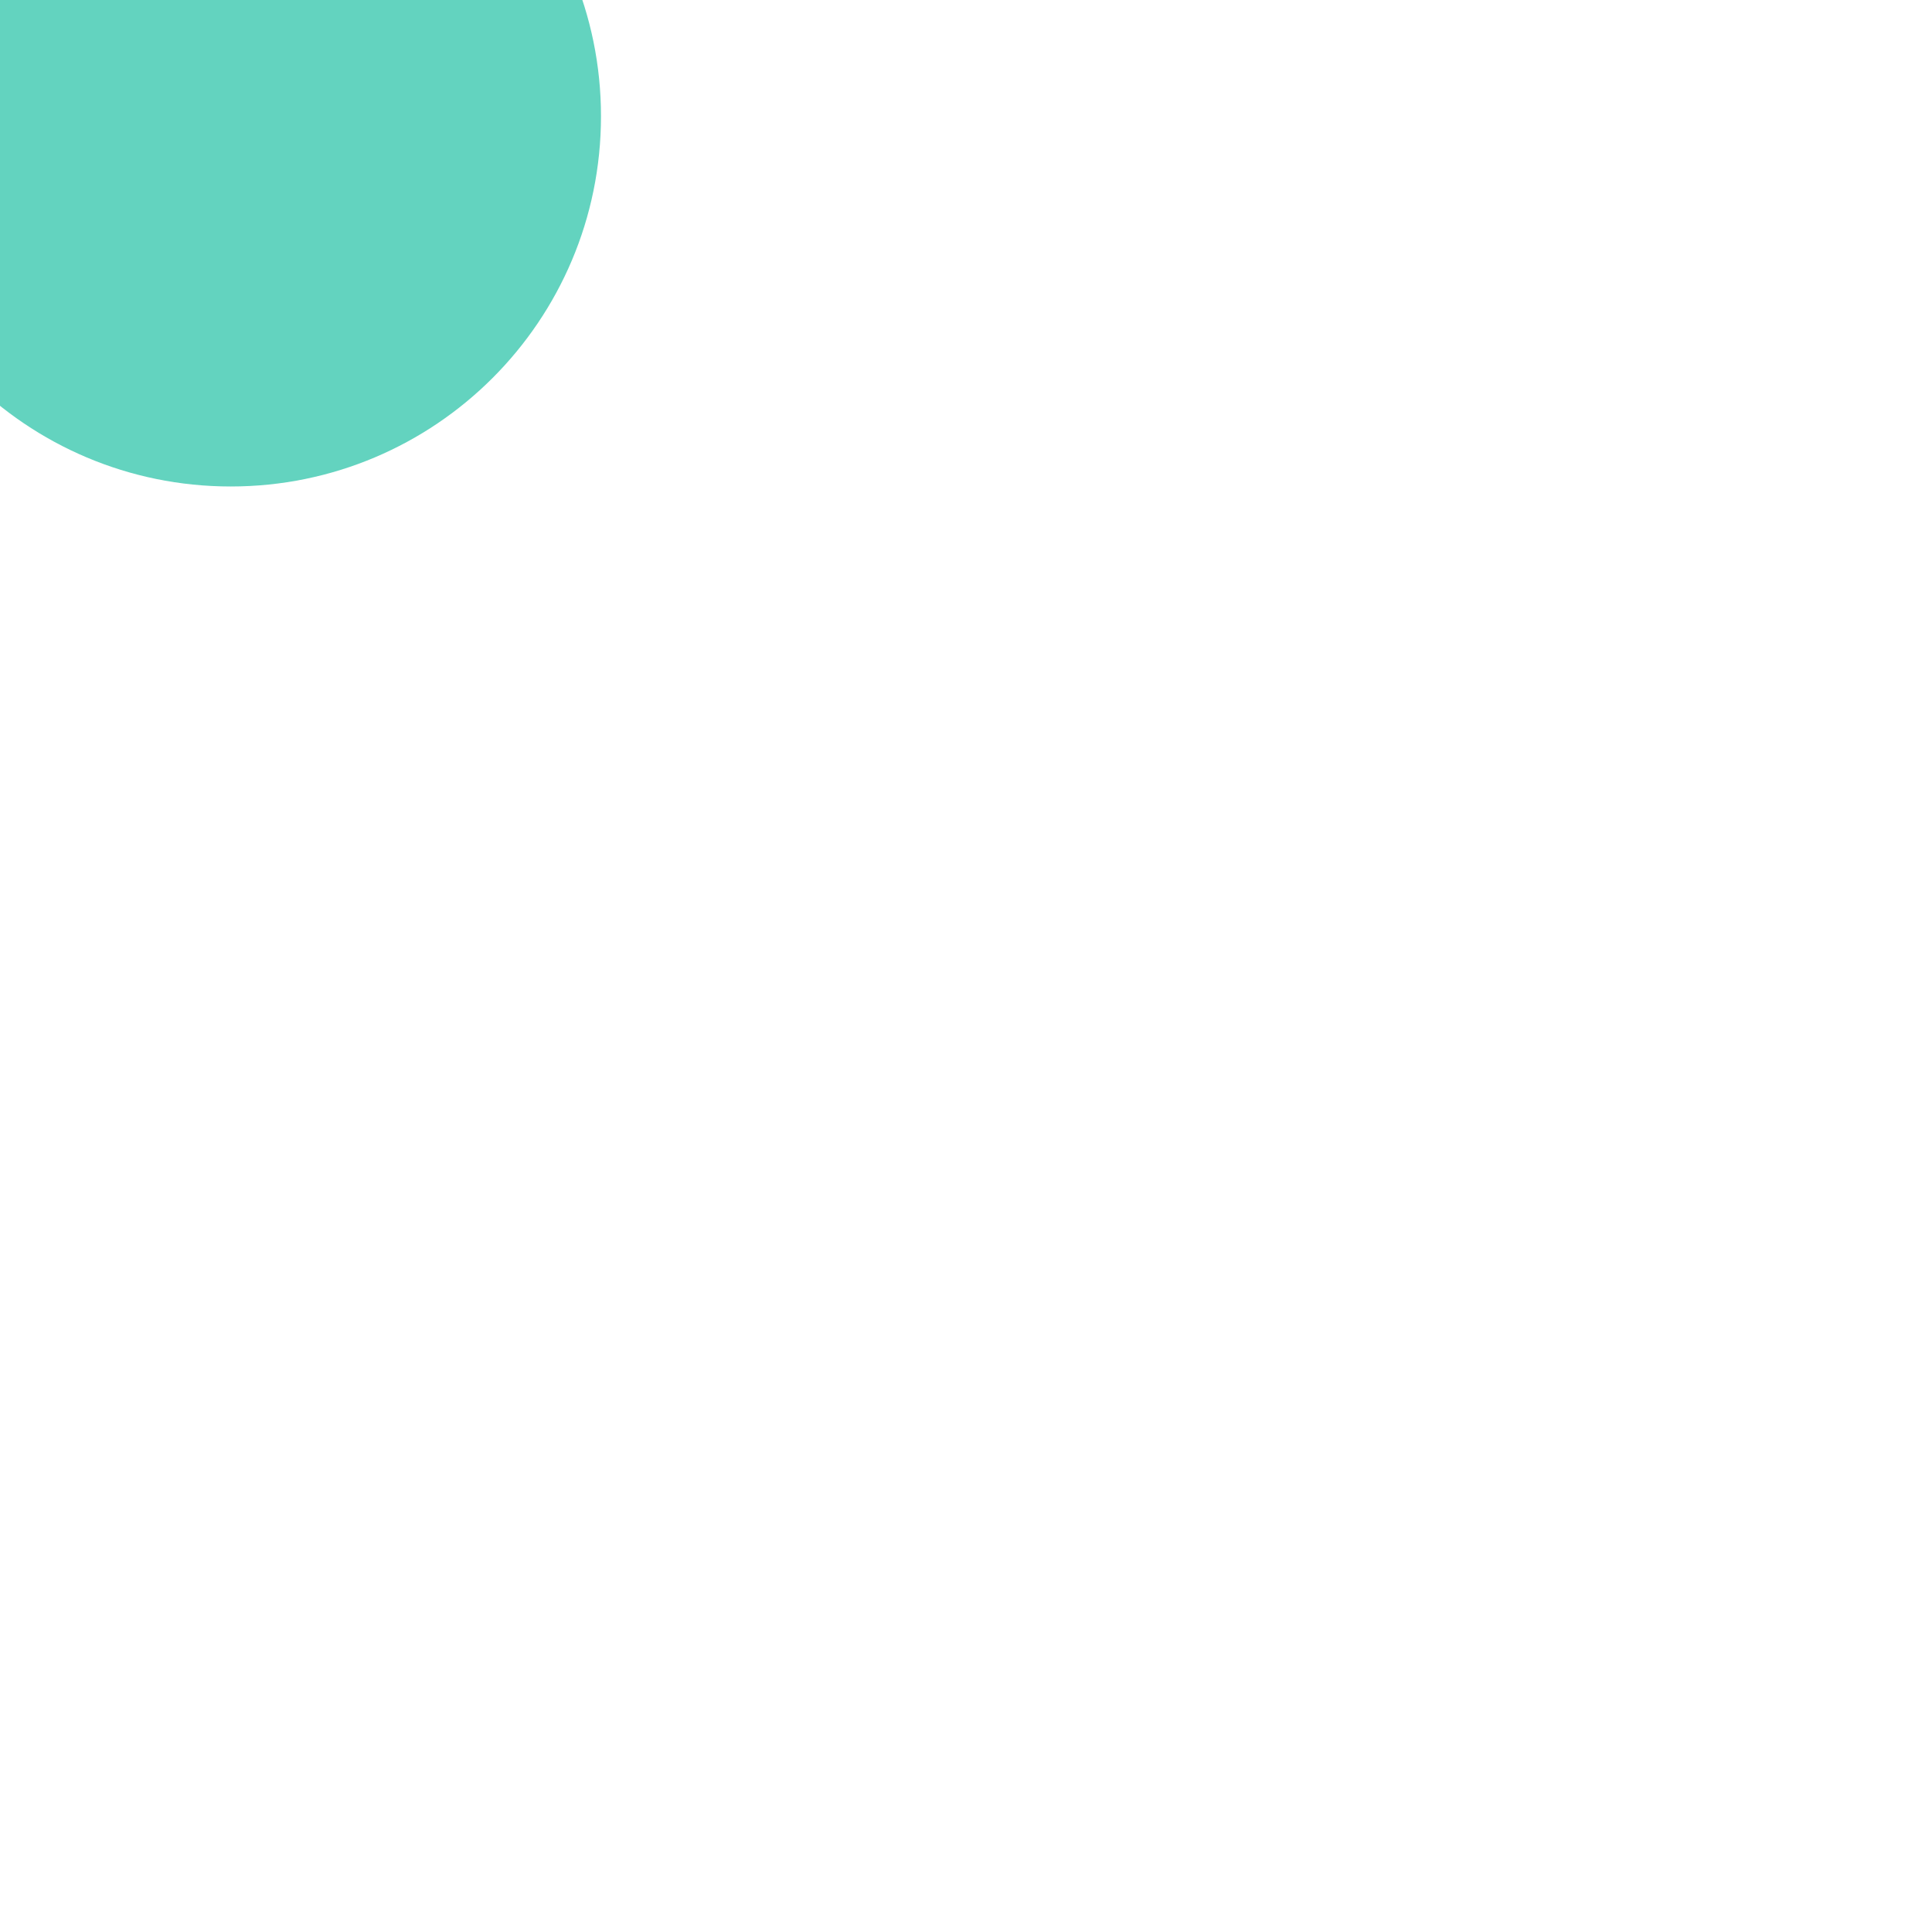
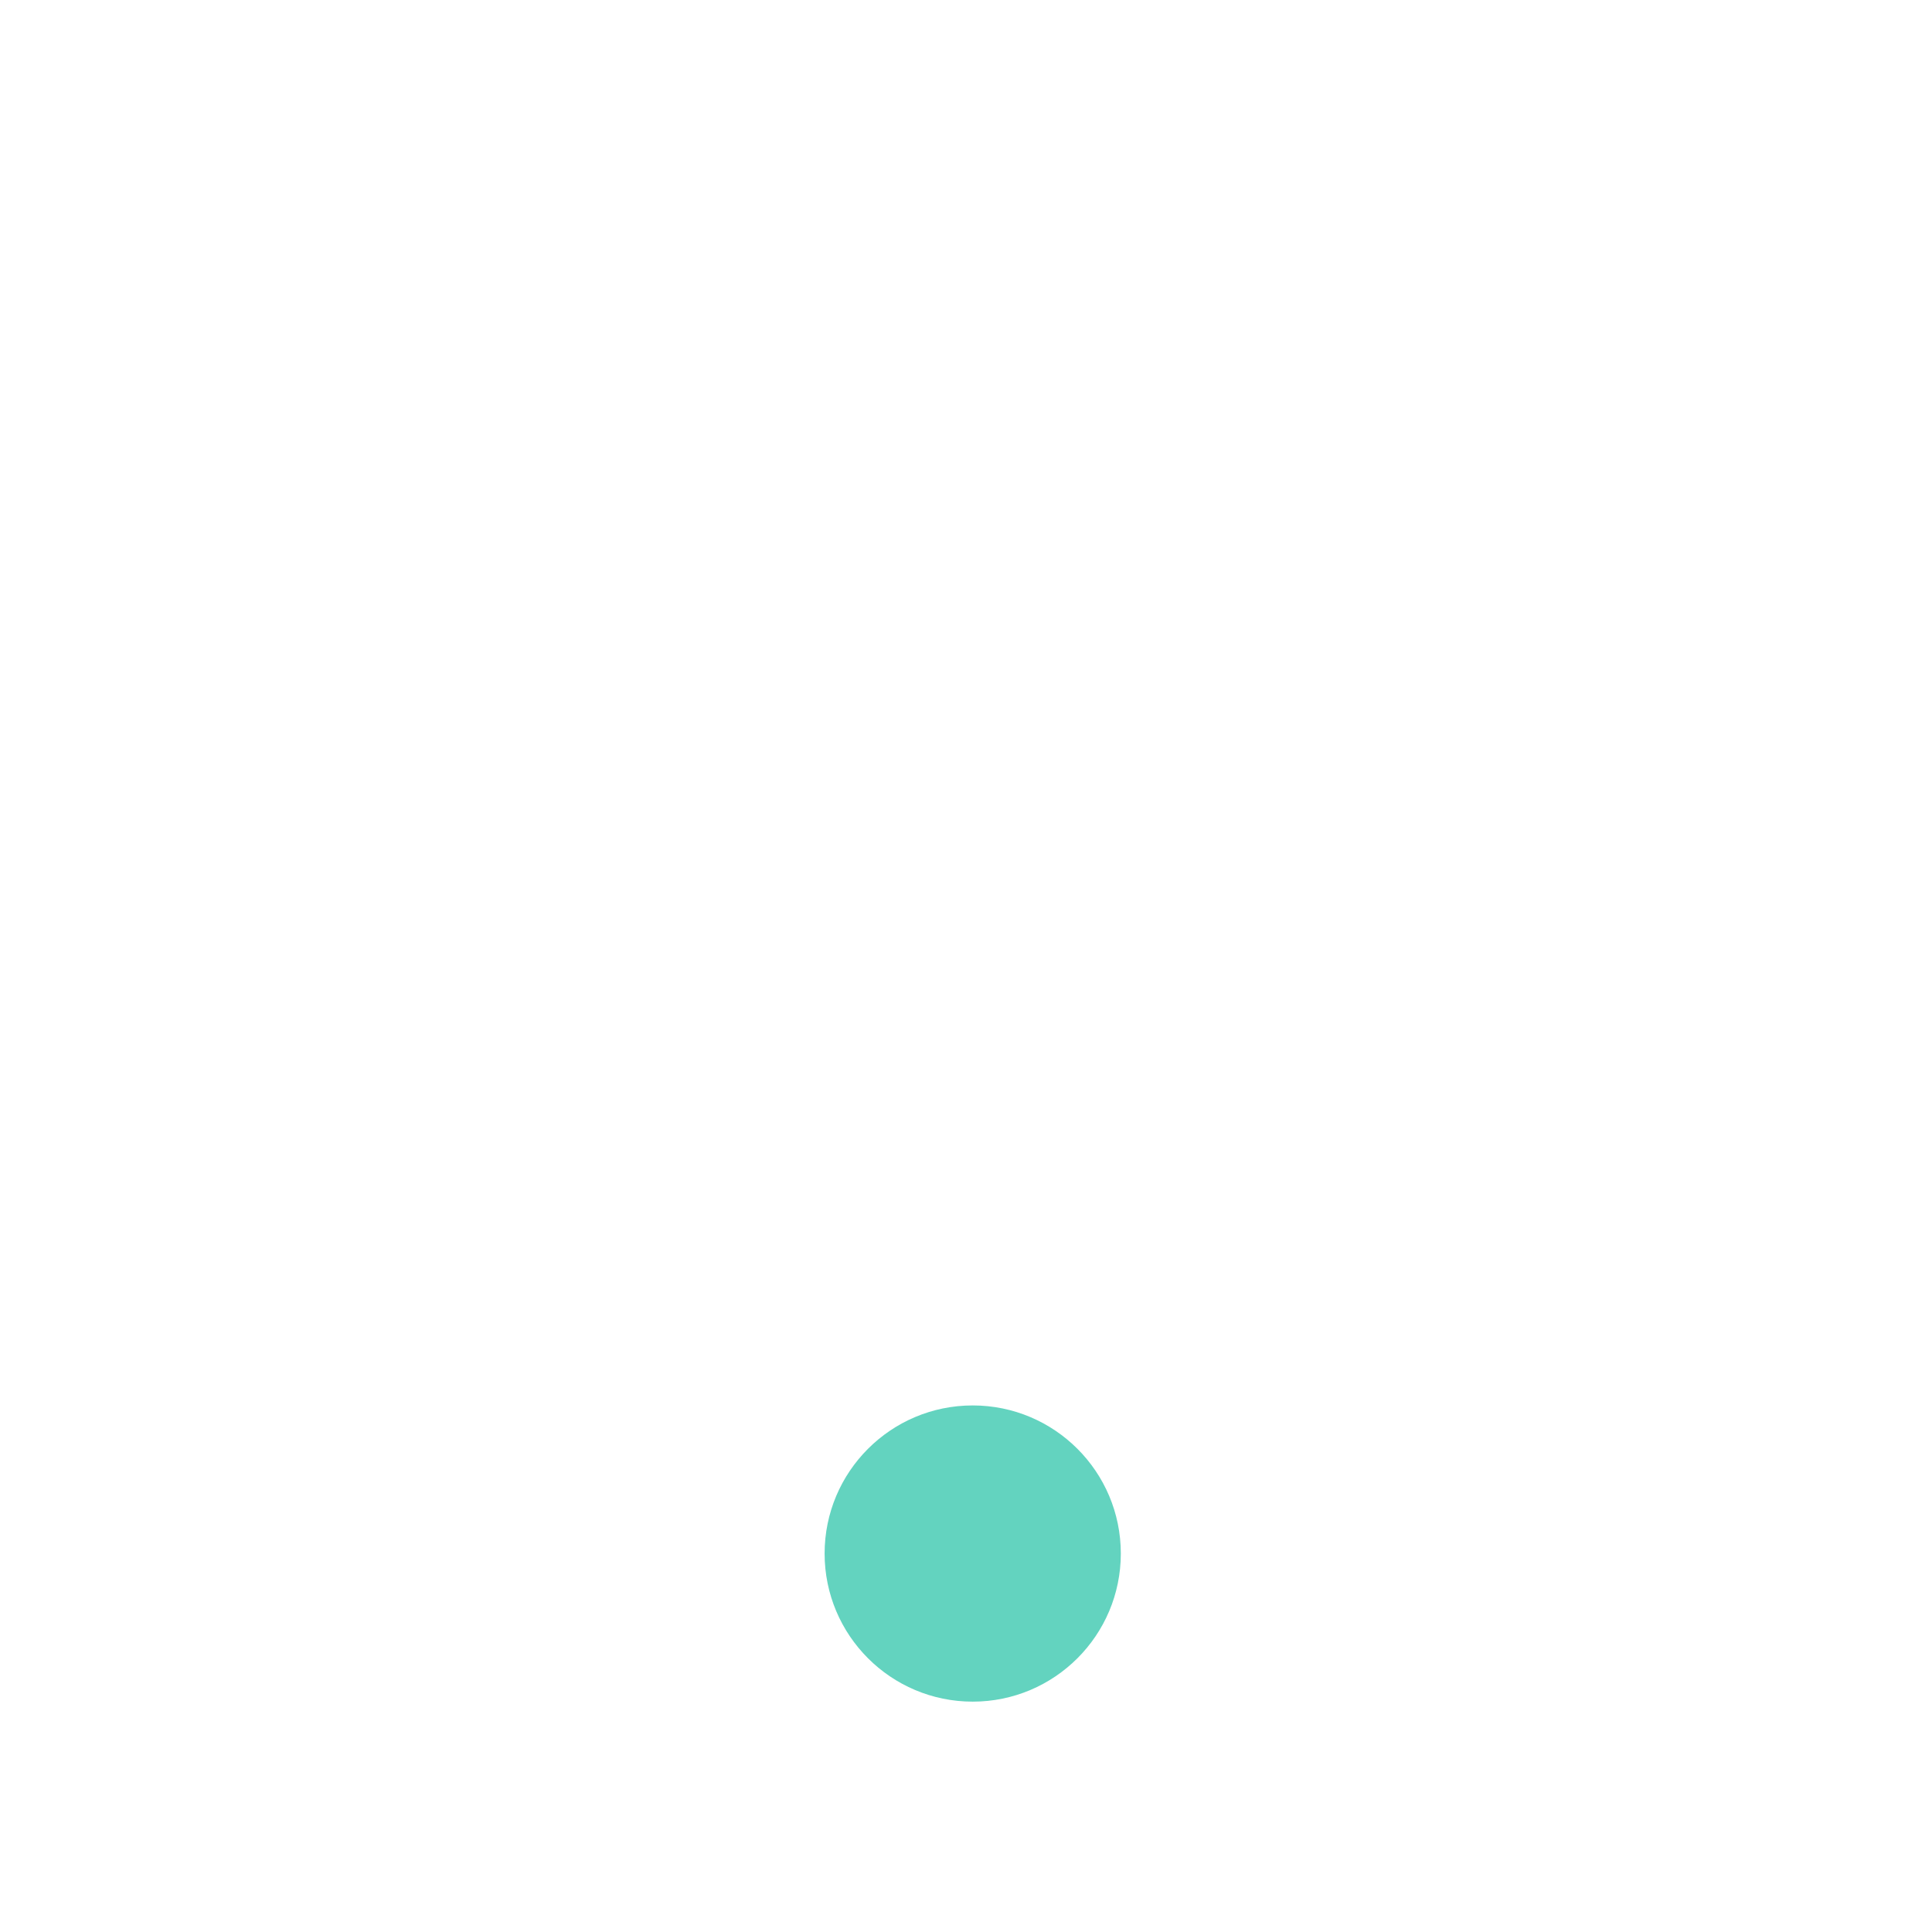
<svg xmlns="http://www.w3.org/2000/svg" viewBox="0 0 1080 1080" width="100%" height="100%" preserveAspectRatio="xMidYMid meet" style="overflow:hidden">
  <rect width="1080" height="1080" fill="#ffffff" />
-   <g>
-     <g transform="matrix(1,0,0,1,128.98,64.97)">
+   <g transform="matrix(.4,0,0,.4,492.16,842.45)">
+     <g transform="translate(128.98,64.97)">
      <rect x="-206.975" y="-206.975" width="413.95" height="413.95" rx="206.975" ry="206.975" fill="#63d3bf" />
    </g>
  </g>
</svg>
